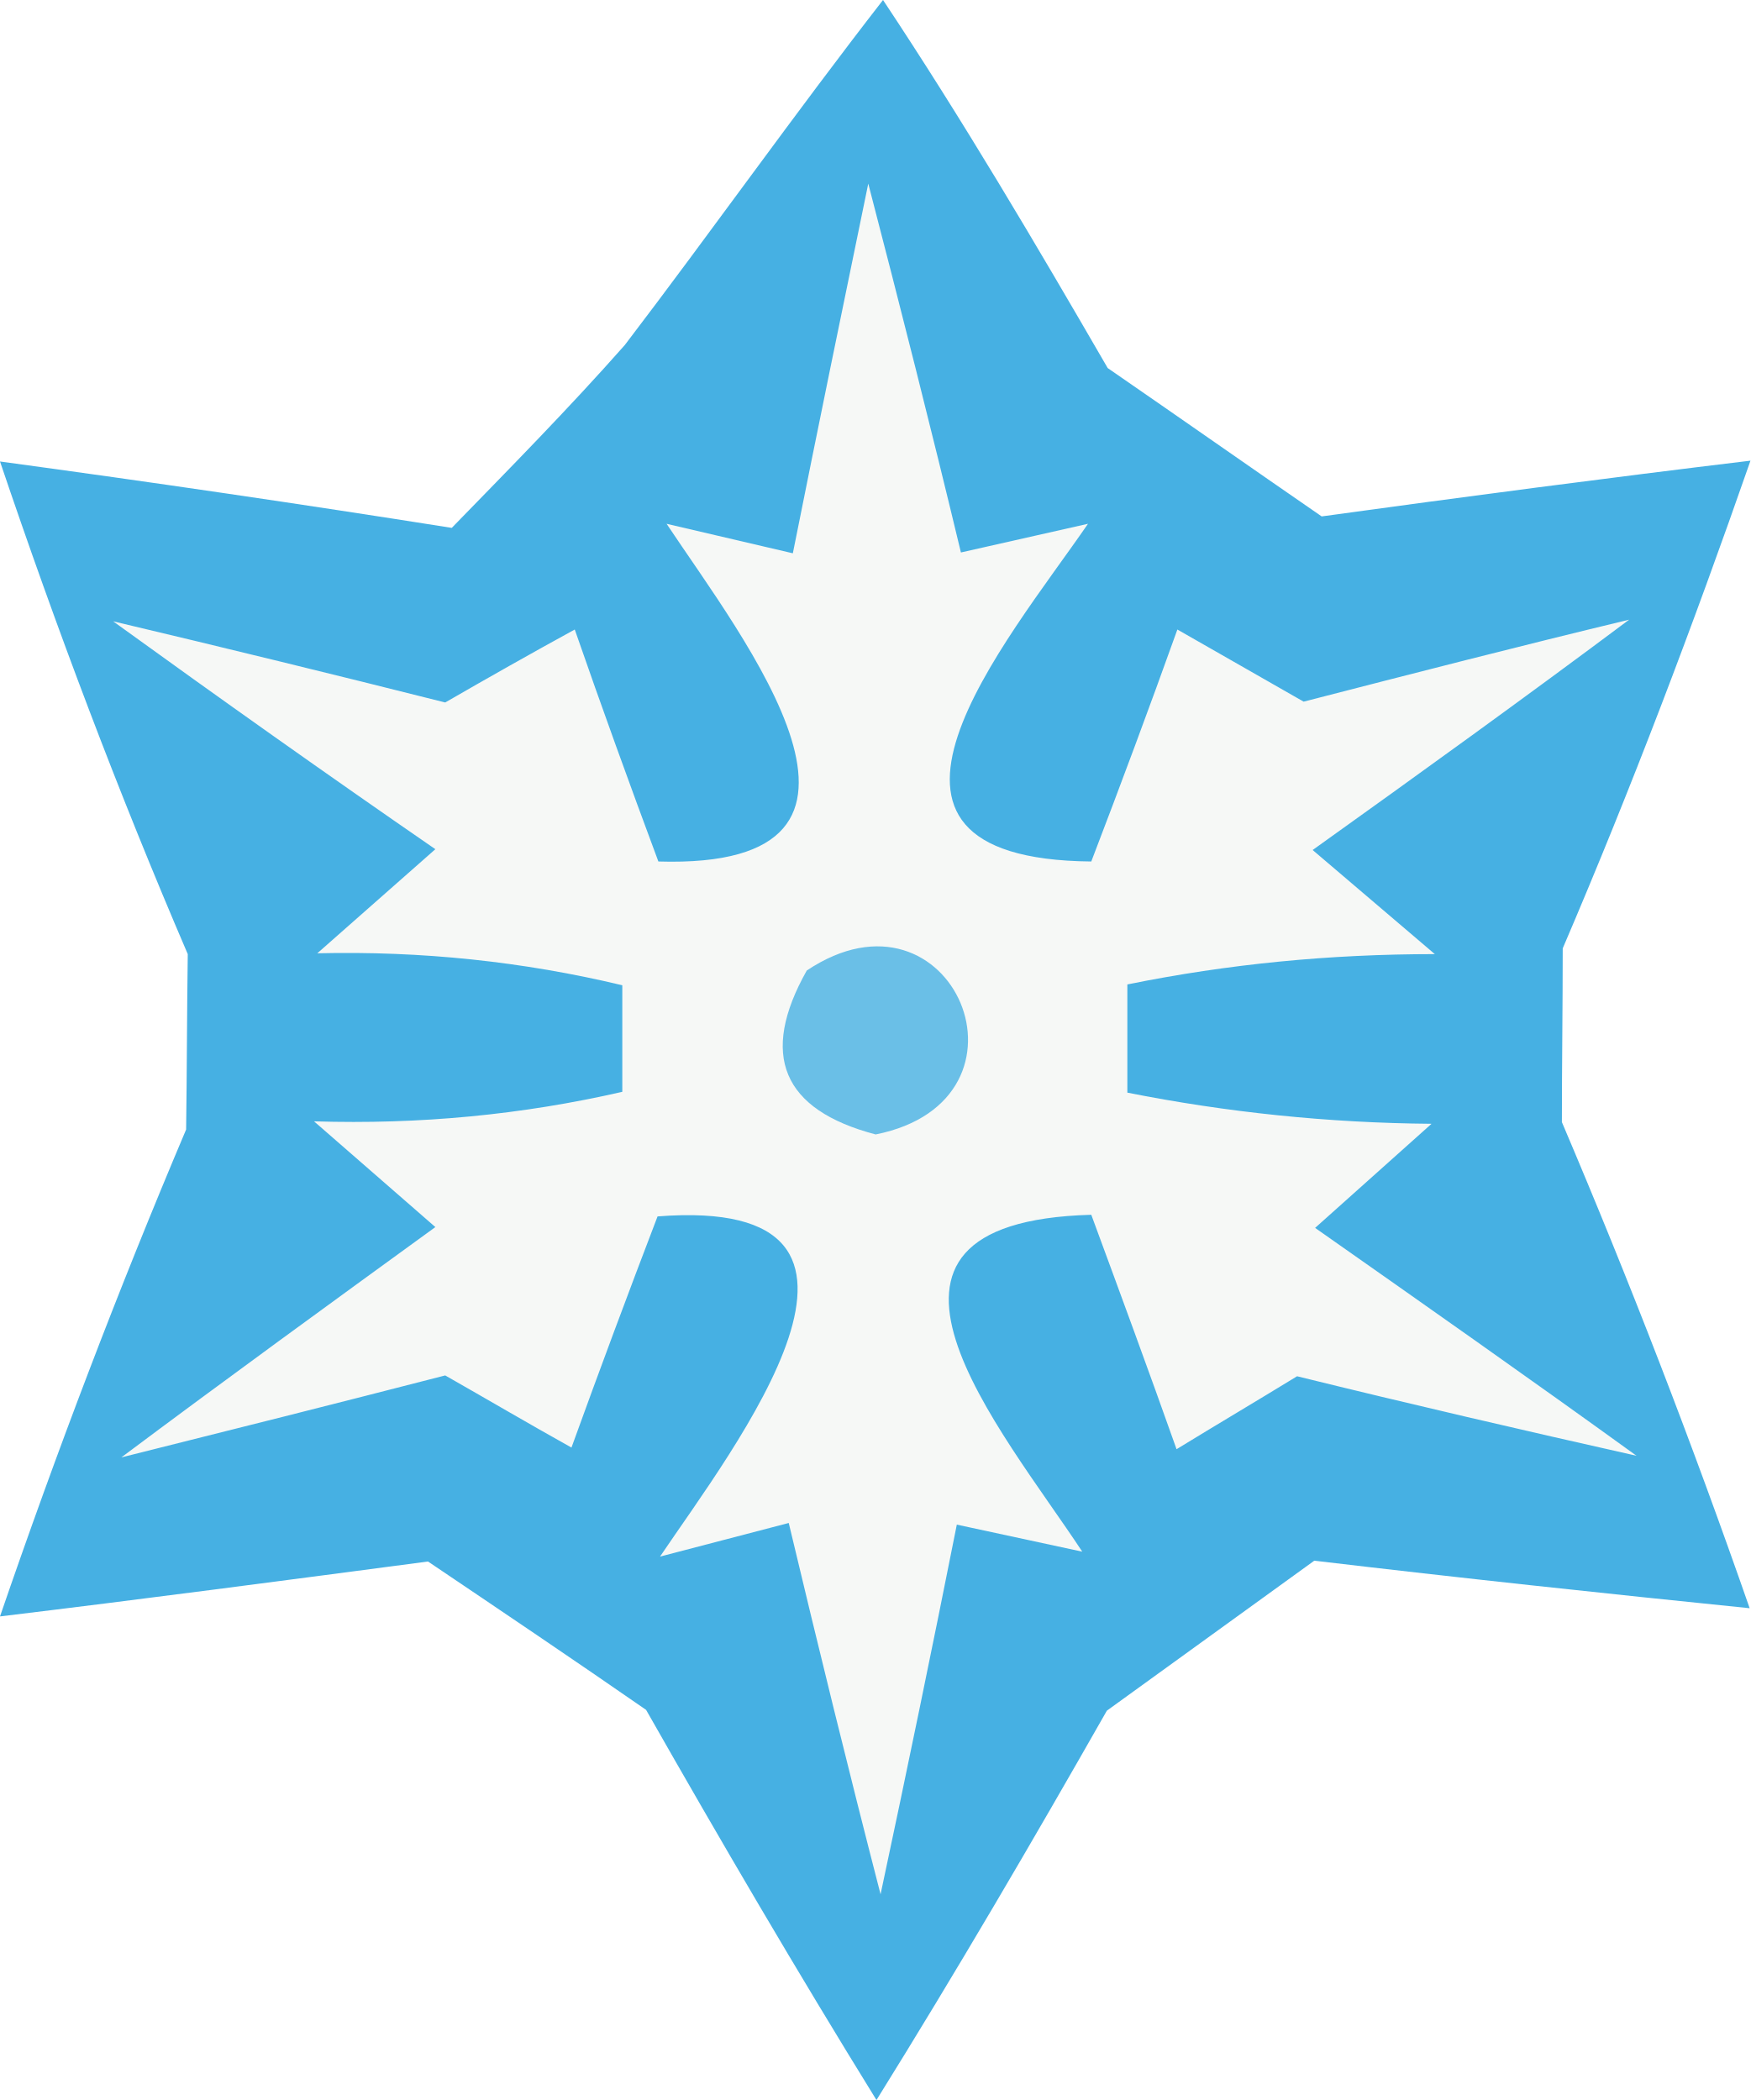
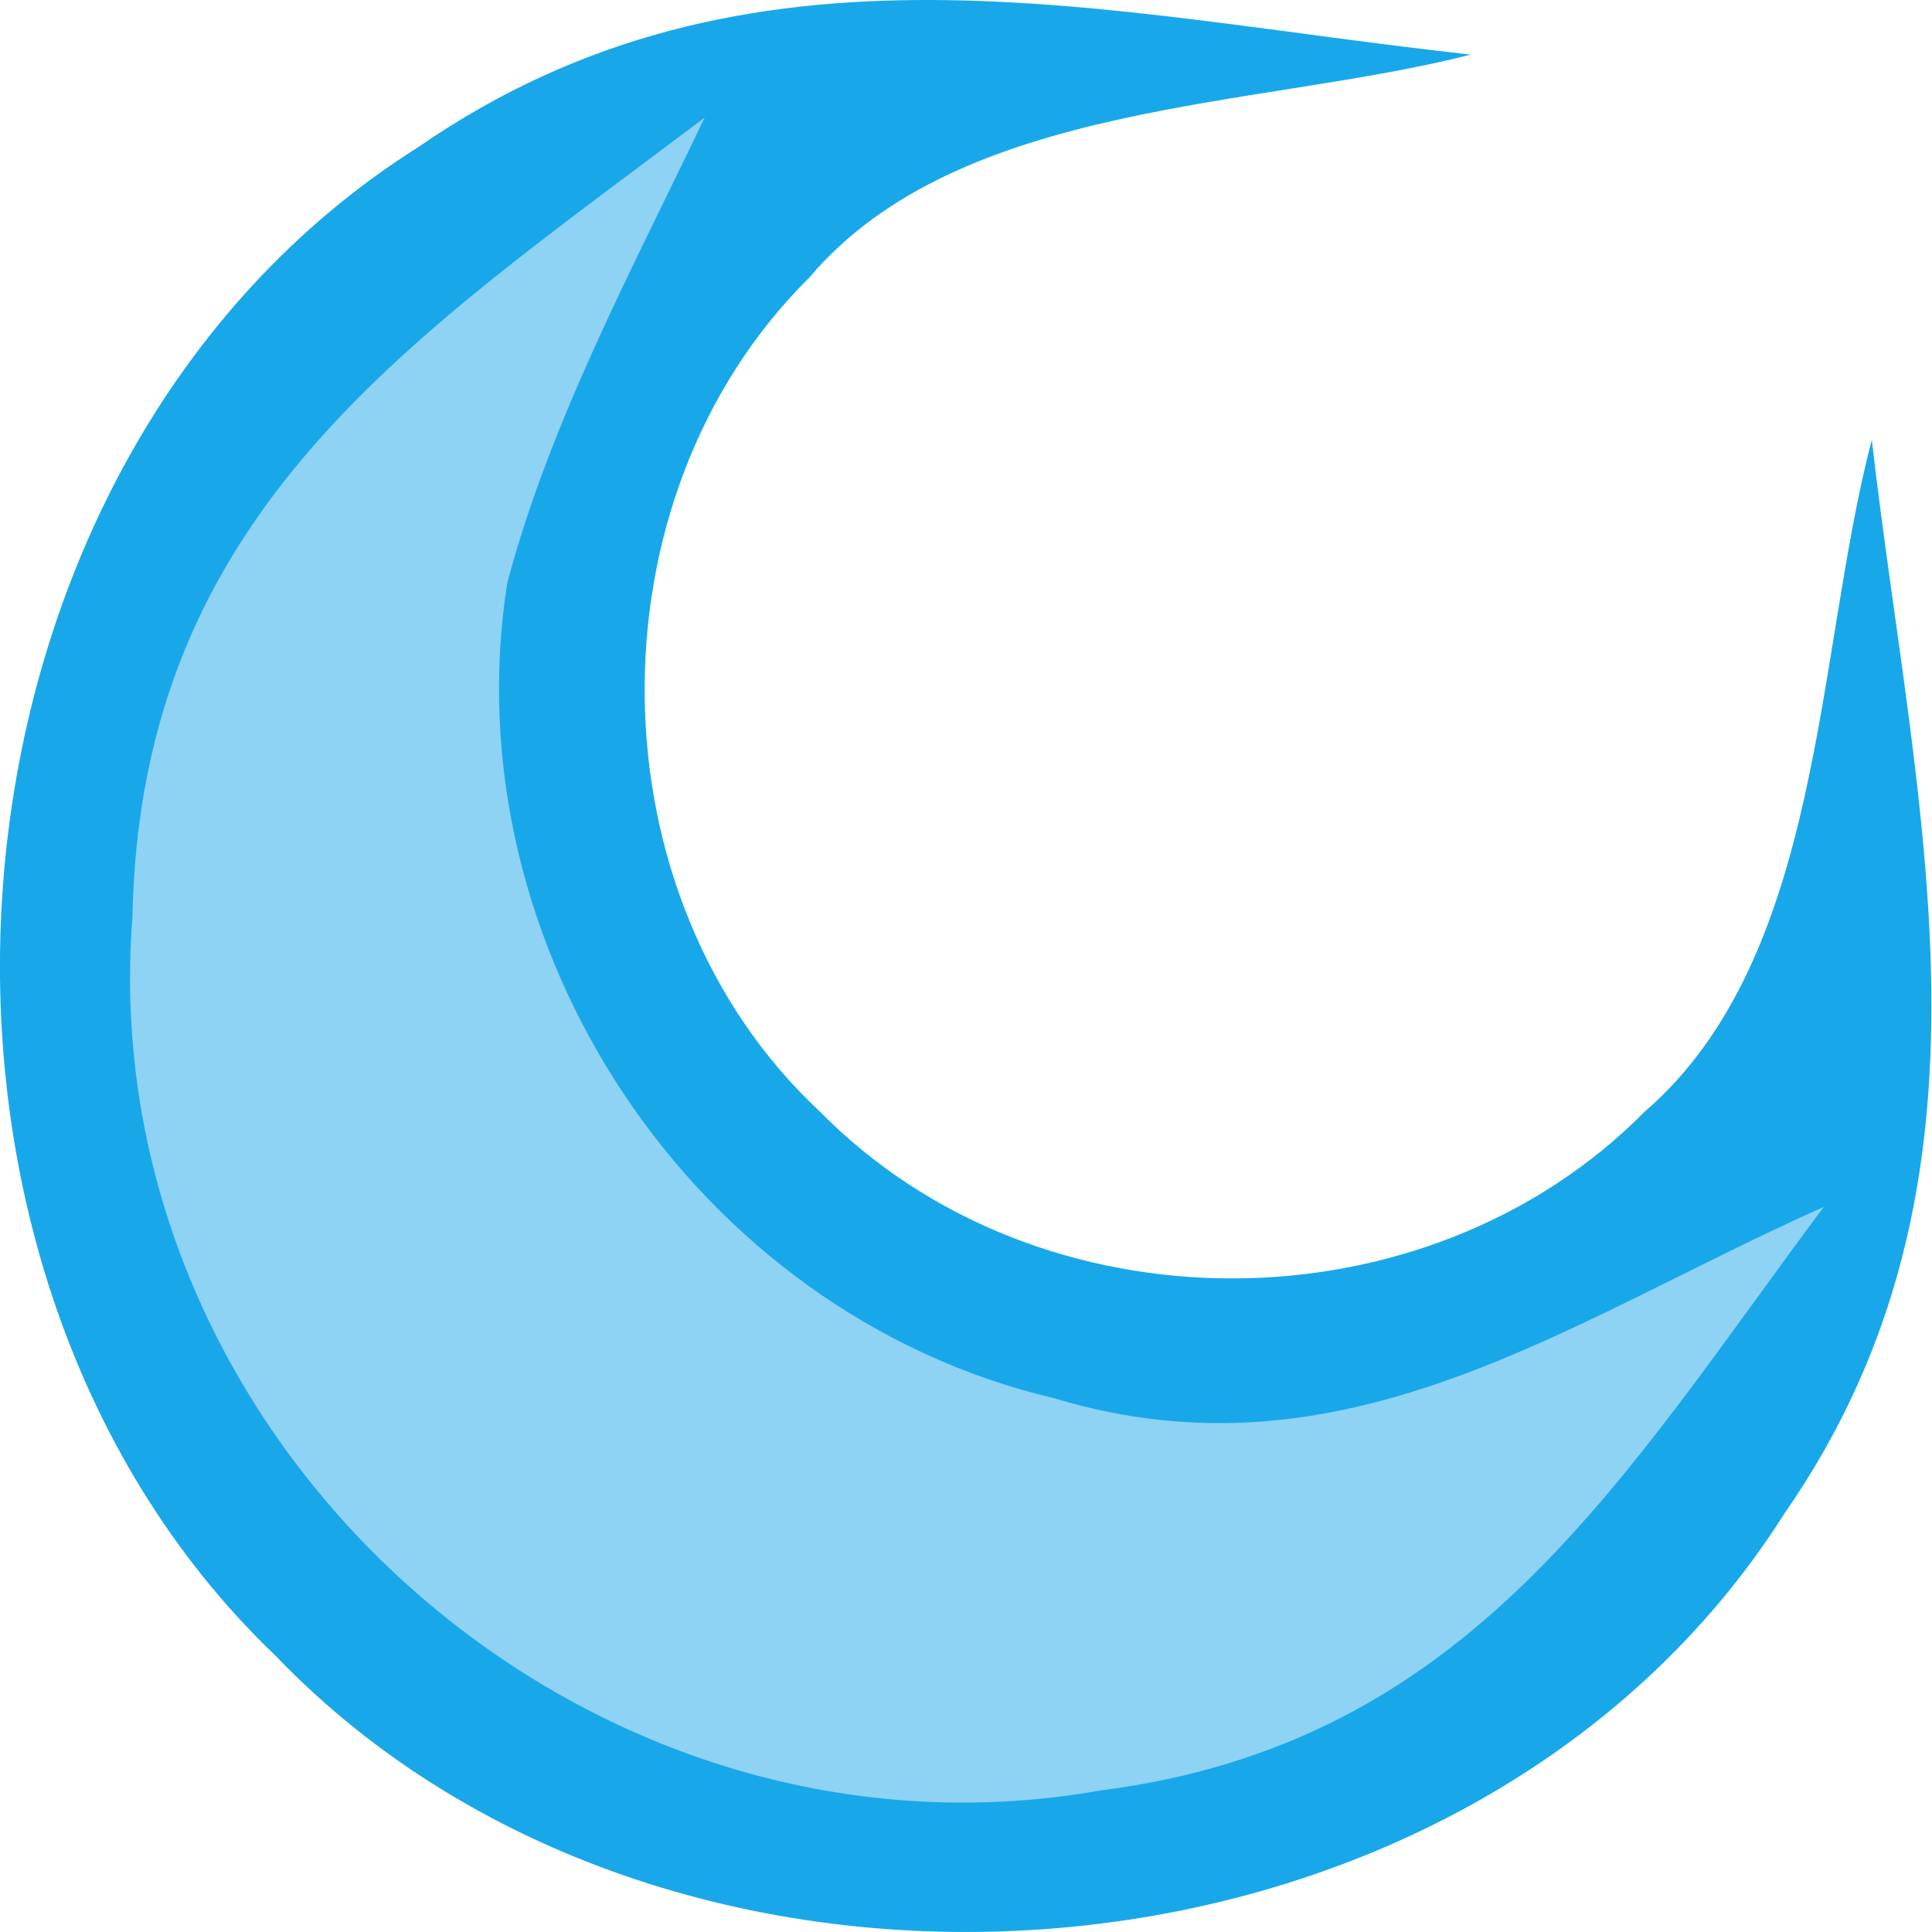
- <svg xmlns="http://www.w3.org/2000/svg" width="7.532mm" height="9.038mm" viewBox="0 0 7.532 9.038" version="1.1" id="svg4058">
-   <defs id="defs4052" />
-   <g id="layer1" transform="translate(-71.92198,-95.70185)">
-     <g id="g4080" transform="matrix(0.3527778,0,0,0.3527778,101.9276,94.27877)">
-       <g id="g4118" transform="translate(-81.91529,-7.820197)">
-         <g id="g4156" transform="translate(43.24839,4.596454)">
-           <g id="g4197" transform="translate(-50.71833,4.927671)">
-             <path id="path4179" d="m 15.1,2.33 c 0.97,1.46 1.86,2.97 2.74,4.49 0.87,0.6 1.74,1.21 2.61,1.81 1.74,-0.24 3.49,-0.47 5.23,-0.68 -0.7,2.01 -1.45,3.99 -2.29,5.95 0,0.71 -0.01,1.41 -0.01,2.12 0.83,1.95 1.59,3.92 2.29,5.93 -1.77,-0.18 -3.54,-0.37 -5.31,-0.58 -0.84,0.61 -1.69,1.22 -2.53,1.83 -0.91,1.6 -1.84,3.19 -2.81,4.75 -0.97,-1.57 -1.9,-3.16 -2.81,-4.76 C 11.33,22.58 10.44,21.98 9.55,21.38 7.81,21.61 6.07,21.84 4.33,22.05 5.02,20.04 5.77,18.07 6.6,16.11 6.61,15.4 6.61,14.69 6.62,13.97 5.77,11.99 5.02,10 4.33,7.96 6.17,8.21 8.01,8.48 9.84,8.77 10.55,8.04 11.27,7.31 11.95,6.54 13.01,5.15 14.02,3.72 15.1,2.33 Z" style="fill:#46b0e3" />
-             <path id="path4181" d="m 14.92,4.57 c 0.39,1.5 0.77,3 1.13,4.5 L 17.6,8.72 c -0.99,1.44 -3.26,4.09 0.04,4.12 0.36,-0.94 0.71,-1.88 1.05,-2.83 0.51,0.29 1.03,0.59 1.54,0.88 1.32,-0.34 2.64,-0.68 3.97,-1 -1.27,0.95 -2.56,1.88 -3.86,2.81 l 1.49,1.27 c -1.28,0 -2.52,0.12 -3.75,0.37 v 1.32 c 1.21,0.24 2.45,0.37 3.71,0.38 l -1.42,1.27 c 1.31,0.92 2.62,1.84 3.92,2.78 -1.38,-0.31 -2.76,-0.63 -4.14,-0.97 -0.49,0.3 -0.98,0.59 -1.47,0.89 -0.34,-0.96 -0.69,-1.91 -1.04,-2.86 -3.28,0.09 -1.09,2.62 -0.11,4.11 L 16,20.93 c -0.3,1.51 -0.61,3.01 -0.93,4.51 -0.39,-1.51 -0.76,-3.02 -1.12,-4.53 l -1.57,0.41 c 0.89,-1.32 3.3,-4.41 -0.03,-4.15 -0.36,0.94 -0.71,1.88 -1.05,2.82 -0.52,-0.29 -1.03,-0.59 -1.54,-0.88 -1.32,0.34 -2.63,0.67 -3.95,1 1.27,-0.95 2.55,-1.88 3.83,-2.81 L 8.16,16.01 c 1.29,0.04 2.54,-0.08 3.76,-0.36 v -1.3 C 10.71,14.06 9.47,13.93 8.2,13.96 L 9.64,12.69 C 8.32,11.78 7.01,10.85 5.71,9.91 c 1.35,0.32 2.7,0.65 4.05,0.99 0.52,-0.3 1.05,-0.6 1.58,-0.89 0.33,0.95 0.67,1.89 1.02,2.83 3.26,0.1 1.03,-2.72 0.1,-4.12 L 14,9.08 c 0.3,-1.5 0.61,-3.01 0.92,-4.51 z" style="fill:#f6f8f6" />
-             <path id="path4183" d="m 14.17,14.17 c 1.78,-1.19 2.94,1.58 0.84,2 -1.14,-0.3 -1.42,-0.97 -0.84,-2 z" style="fill:#6abfe7" />
-           </g>
-         </g>
-       </g>
-     </g>
-   </g>
+ <svg xmlns="http://www.w3.org/2000/svg" viewBox="0 0 22.109 22.115" height="22.115pt" width="22.109pt" version="1.1" id="svg3518">
+   <defs id="defs3522" />
+   <path d="m 16.836,0.625 c -2.42,0.62 -5.85,0.52 -7.57,2.55 -2.56,2.53 -2.51,7.1 0.12,9.55 2.51,2.55 6.93,2.54 9.44,0 2.05,-1.77 1.95,-5.22 2.6,-7.69 0.49,4.27 1.66,8.46 -1,12.29 -3.61,5.7 -12.69,6.4 -17.27,1.63 -4.77,-4.56 -4.06,-13.68 1.63,-17.27 3.79,-2.62 7.83,-1.52 12.05,-1.06 z" id="path3514" style="fill:#18a8ea" />
+   <path d="m 8.066,1.345 c -0.82,1.72 -1.77,3.48 -2.26,5.33 -0.65,4.15 2.14,8.36 6.26,9.33 3.34,1.01 5.89,-0.89 8.81,-2.19 -2.32,3.11 -4.04,6.14 -8.28,6.68 -5.92,1.05 -11.55,-4 -11.08,-10 0.09,-4.66 3.22,-6.63 6.55,-9.15 z" id="path3516" style="fill:#8ed2f4" />
</svg>
